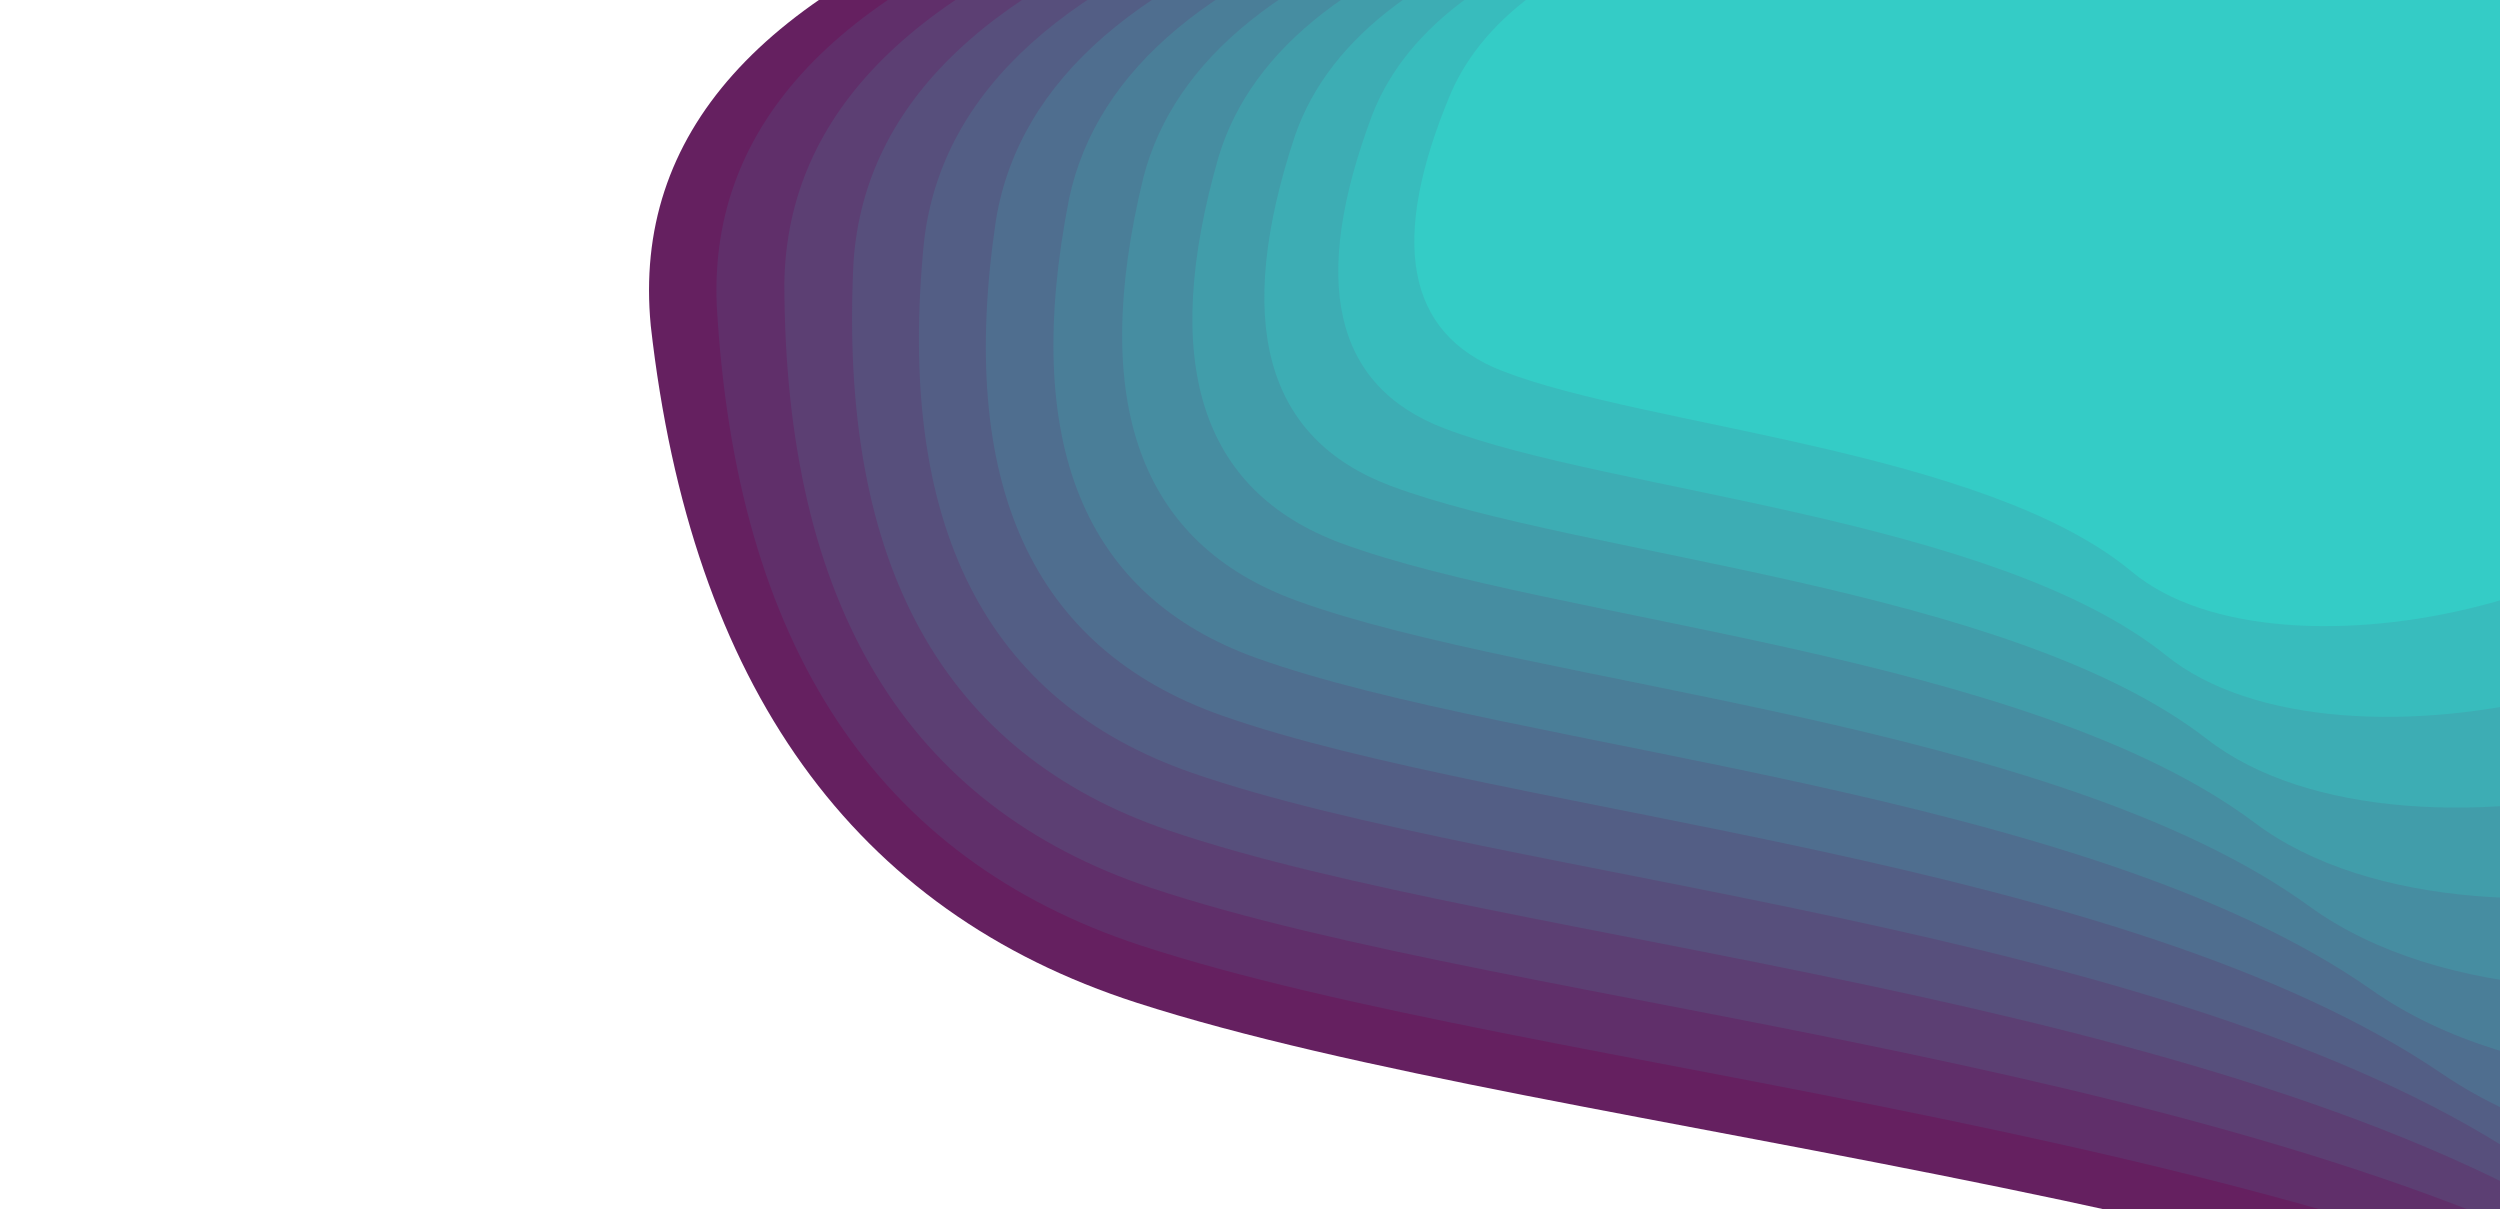
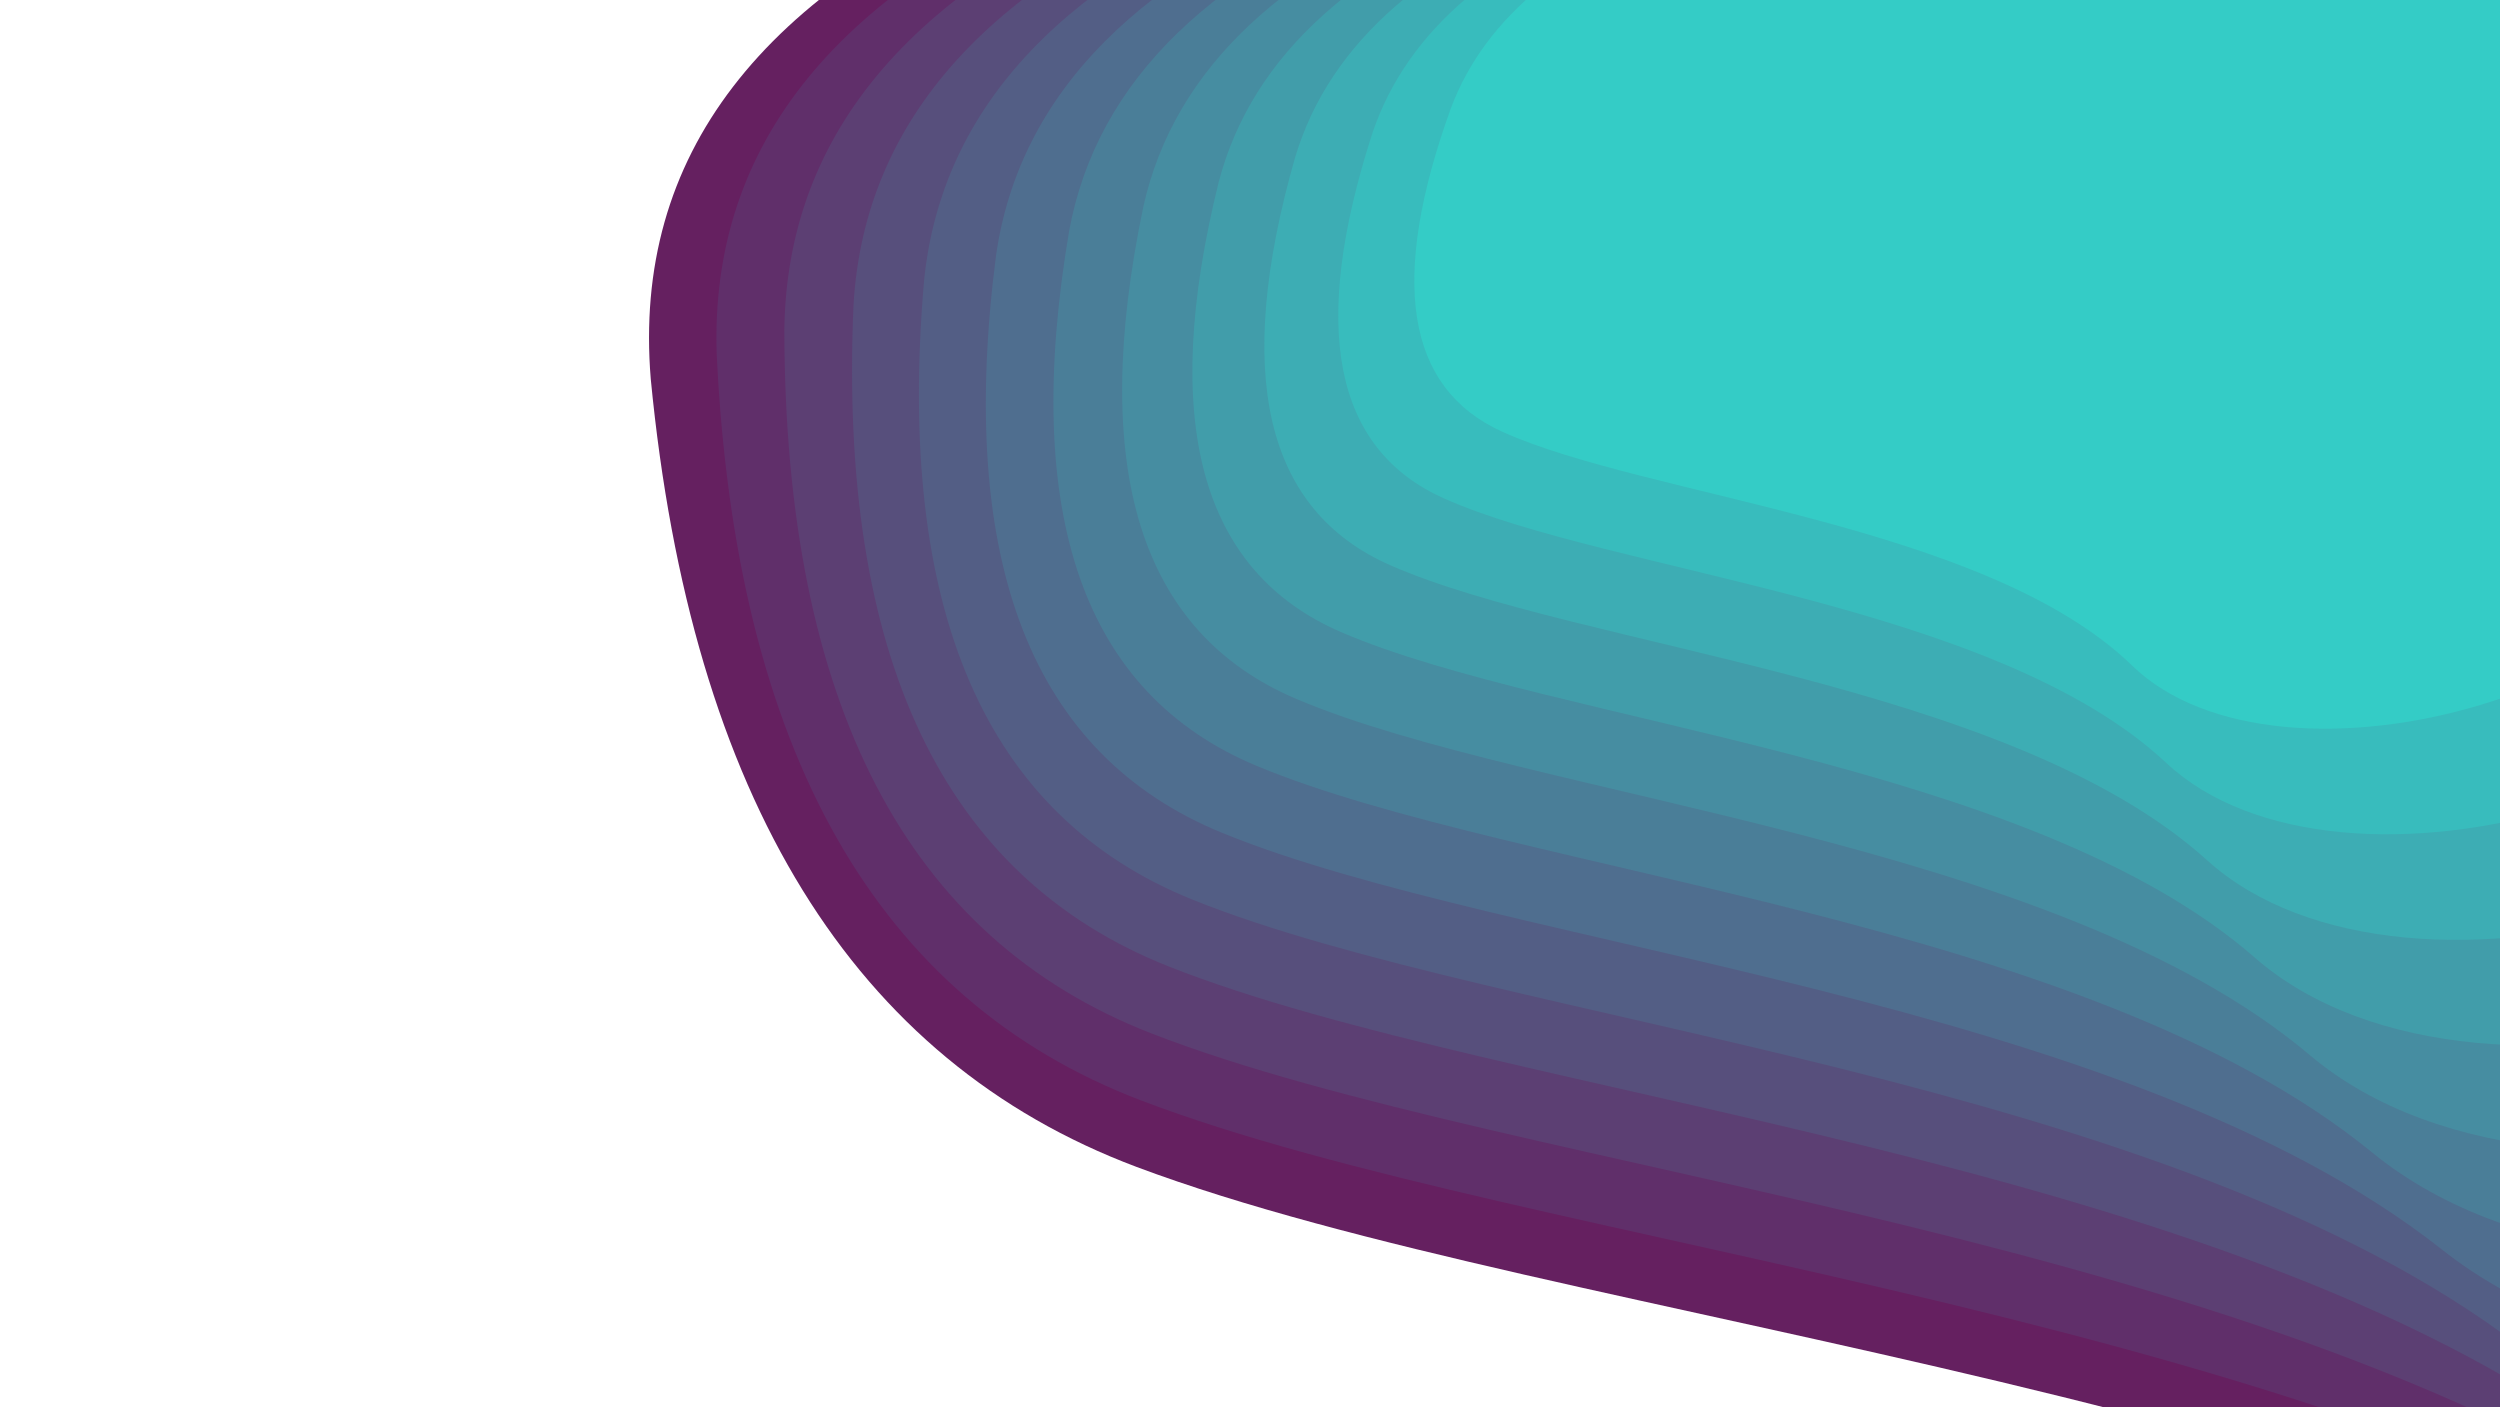
- <svg xmlns="http://www.w3.org/2000/svg" class="topography-shape js-shape" width="1200px" height="580px" viewBox="0 0 1200 580" version="1.1">
-   <path d="M734.567 34.372c-28.692 61.724-23.266 100.422 16.275 116.094 59.313 23.508 200.347 32.911 259.299 83.906 58.95 50.994 238.697 11.572 269.438-75.95C1310.32 70.9 1365.669-64 1073.808-64c-194.576 0-307.654 32.79-339.24 98.372h-.001z" fill="#FFFA72" fill-rule="nonzero" />
-   <path d="M734.567 34.372c-28.692 61.724-23.266 100.422 16.275 116.094 59.313 23.508 200.347 32.911 259.299 83.906 58.95 50.994 238.697 11.572 269.438-75.95C1310.32 70.9 1365.669-64 1073.808-64c-194.576 0-307.654 32.79-339.24 98.372h-.001z" fill="#FFFA72" fill-rule="nonzero" style="position: relative; z-index: 0; fill: rgb(101, 32, 96);" transform="translate(-1800, 60) scale(2.8, 2.8) skewX(30) " />
-   <path d="M734.567 34.372c-28.692 61.724-23.266 100.422 16.275 116.094 59.313 23.508 200.347 32.911 259.299 83.906 58.95 50.994 238.697 11.572 269.438-75.95C1310.32 70.9 1365.669-64 1073.808-64c-194.576 0-307.654 32.79-339.24 98.372h-.001z" fill="#FFFA72" fill-rule="nonzero" style="position: relative; z-index: 1; fill: rgb(96, 47, 106);" transform="translate(-1650, 55) scale(2.65, 2.65) skewX(27.5) " />
-   <path d="M734.567 34.372c-28.692 61.724-23.266 100.422 16.275 116.094 59.313 23.508 200.347 32.911 259.299 83.906 58.95 50.994 238.697 11.572 269.438-75.95C1310.32 70.9 1365.669-64 1073.808-64c-194.576 0-307.654 32.79-339.24 98.372h-.001z" fill="#FFFA72" fill-rule="nonzero" style="position: relative; z-index: 2; fill: rgb(92, 63, 115);" transform="translate(-1500, 50) scale(2.5, 2.5) skewX(25) " />
-   <path d="M734.567 34.372c-28.692 61.724-23.266 100.422 16.275 116.094 59.313 23.508 200.347 32.911 259.299 83.906 58.95 50.994 238.697 11.572 269.438-75.95C1310.32 70.9 1365.669-64 1073.808-64c-194.576 0-307.654 32.79-339.24 98.372h-.001z" fill="#FFFA72" fill-rule="nonzero" style="position: relative; z-index: 3; fill: rgb(87, 79, 124);" transform="translate(-1350, 45) scale(2.35, 2.35) skewX(22.5) " />
-   <path d="M734.567 34.372c-28.692 61.724-23.266 100.422 16.275 116.094 59.313 23.508 200.347 32.911 259.299 83.906 58.95 50.994 238.697 11.572 269.438-75.95C1310.32 70.9 1365.669-64 1073.808-64c-194.576 0-307.654 32.79-339.24 98.372h-.001z" fill="#FFFA72" fill-rule="nonzero" style="position: relative; z-index: 4; fill: rgb(83, 94, 133);" transform="translate(-1200, 40) scale(2.2, 2.2) skewX(20) " />
-   <path d="M734.567 34.372c-28.692 61.724-23.266 100.422 16.275 116.094 59.313 23.508 200.347 32.911 259.299 83.906 58.95 50.994 238.697 11.572 269.438-75.95C1310.32 70.9 1365.669-64 1073.808-64c-194.576 0-307.654 32.79-339.24 98.372h-.001z" fill="#FFFA72" fill-rule="nonzero" style="position: relative; z-index: 5; fill: rgb(79, 110, 143);" transform="translate(-1050, 35) scale(2.05, 2.05) skewX(17.5) " />
-   <path d="M734.567 34.372c-28.692 61.724-23.266 100.422 16.275 116.094 59.313 23.508 200.347 32.911 259.299 83.906 58.95 50.994 238.697 11.572 269.438-75.95C1310.32 70.9 1365.669-64 1073.808-64c-194.576 0-307.654 32.79-339.24 98.372h-.001z" fill="#FFFA72" fill-rule="nonzero" style="position: relative; z-index: 6; fill: rgb(74, 126, 152);" transform="translate(-900, 30) scale(1.9, 1.9) skewX(15) " />
-   <path d="M734.567 34.372c-28.692 61.724-23.266 100.422 16.275 116.094 59.313 23.508 200.347 32.911 259.299 83.906 58.95 50.994 238.697 11.572 269.438-75.95C1310.32 70.9 1365.669-64 1073.808-64c-194.576 0-307.654 32.79-339.24 98.372h-.001z" fill="#FFFA72" fill-rule="nonzero" style="position: relative; z-index: 7; fill: rgb(70, 141, 161);" transform="translate(-750, 25) scale(1.75, 1.75) skewX(12.5) " />
-   <path d="M734.567 34.372c-28.692 61.724-23.266 100.422 16.275 116.094 59.313 23.508 200.347 32.911 259.299 83.906 58.95 50.994 238.697 11.572 269.438-75.95C1310.32 70.9 1365.669-64 1073.808-64c-194.576 0-307.654 32.79-339.24 98.372h-.001z" fill="#FFFA72" fill-rule="nonzero" style="position: relative; z-index: 8; fill: rgb(65, 157, 170);" transform="translate(-600, 20) scale(1.6, 1.6) skewX(10) " />
-   <path d="M734.567 34.372c-28.692 61.724-23.266 100.422 16.275 116.094 59.313 23.508 200.347 32.911 259.299 83.906 58.95 50.994 238.697 11.572 269.438-75.95C1310.32 70.9 1365.669-64 1073.808-64c-194.576 0-307.654 32.79-339.24 98.372h-.001z" fill="#FFFA72" fill-rule="nonzero" style="position: relative; z-index: 9; fill: rgb(61, 173, 180);" transform="translate(-450, 15) scale(1.45, 1.45) skewX(7.5) " />
-   <path d="M734.567 34.372c-28.692 61.724-23.266 100.422 16.275 116.094 59.313 23.508 200.347 32.911 259.299 83.906 58.95 50.994 238.697 11.572 269.438-75.95C1310.32 70.9 1365.669-64 1073.808-64c-194.576 0-307.654 32.79-339.24 98.372h-.001z" fill="#FFFA72" fill-rule="nonzero" style="position: relative; z-index: 10; fill: rgb(56, 188, 189);" transform="translate(-300, 10) scale(1.3, 1.3) skewX(5) " />
-   <path d="M734.567 34.372c-28.692 61.724-23.266 100.422 16.275 116.094 59.313 23.508 200.347 32.911 259.299 83.906 58.95 50.994 238.697 11.572 269.438-75.95C1310.32 70.9 1365.669-64 1073.808-64c-194.576 0-307.654 32.79-339.24 98.372h-.001z" fill="#FFFA72" fill-rule="nonzero" style="position: relative; z-index: 11; fill: rgb(52, 204, 198);" transform="translate(-150, 5) scale(1.15, 1.15) skewX(2.5) " />
+ <svg xmlns="http://www.w3.org/2000/svg" width="1920px" height="1080px" viewBox="0 0 1920 1080" version="1.1">
+   <g id="surface1">
+     <path style=" stroke:none;fill-rule:nonzero;fill:rgb(100%,98.039%,44.706%);fill-opacity:1;" d="M 1175.309 64.004 C 1129.398 178.938 1138.082 250.996 1201.348 280.18 C 1296.246 323.953 1521.902 341.461 1616.227 436.418 C 1710.547 531.371 1998.141 457.965 2047.328 294.992 C 2096.512 132.02 2185.07 -119.172 1718.094 -119.172 C 1406.77 -119.172 1225.848 -58.113 1175.309 64.004 Z M 1175.309 64.004 " />
+     <path style=" stroke:none;fill-rule:nonzero;fill:rgb(39.608%,12.549%,37.647%);fill-opacity:1;" d="M 499.766 290.934 C 530.875 612.75 655.277 814.512 872.957 896.223 C 1199.484 1018.789 1855.637 1067.812 2251.641 1333.691 C 2647.637 1599.562 3350.938 1394.023 3262.277 937.703 C 3173.617 481.383 3072.66 -221.957 1765.121 -221.957 C 893.422 -221.957 471.645 -51 499.77 290.934 Z M 499.766 290.934 " />
+     <path style=" stroke:none;fill-rule:nonzero;fill:rgb(37.647%,18.431%,41.569%);fill-opacity:1;" d="M 550.43 272.023 C 565.012 576.598 673.434 767.551 875.68 844.887 C 1179.055 960.887 1797.793 1007.285 2160.305 1258.918 C 2522.809 1510.547 3197.922 1316.02 3135.086 884.145 C 3072.246 452.27 3009.176 -213.395 1771.684 -213.395 C 946.684 -213.395 539.605 -51.59 550.434 272.023 Z M 550.43 272.023 " />
+     <path style=" stroke:none;fill-rule:nonzero;fill:rgb(36.078%,24.706%,45.098%);fill-opacity:1;" d="M 602.379 253.109 C 602.742 540.445 696.625 720.594 884.023 793.547 C 1165.121 902.98 1746.797 946.754 2077.723 1184.145 C 2408.637 1421.531 3054.094 1238.016 3013.809 830.586 C 2973.523 423.156 2943.301 -204.828 1775.855 -204.828 C 997.555 -204.828 606.402 -52.184 602.383 253.109 Z M 602.379 253.109 " />
+     <path style=" stroke:none;fill-rule:nonzero;fill:rgb(34.118%,30.98%,48.627%);fill-opacity:1;" d="M 655.504 234.199 C 643.754 504.297 724.426 673.633 897.508 742.211 C 1157.137 845.078 1702.07 886.227 2003.152 1109.371 C 2304.223 1332.516 2918.676 1160.012 2897.949 777.027 C 2877.227 394.043 2875.238 -196.262 1777.84 -196.262 C 1046.234 -196.262 672.133 -52.777 655.508 234.199 Z M 655.504 234.199 " />
+     <path style=" stroke:none;fill-rule:nonzero;fill:rgb(32.549%,36.863%,52.157%);fill-opacity:1;" d="M 709.711 215.289 C 687.797 468.145 756.473 626.672 915.738 690.875 C 1154.637 787.176 1663.125 825.695 1935.969 1034.602 C 2208.805 1243.5 2791.008 1082.004 2787.086 723.465 C 2783.16 364.93 2805.16 -187.695 1777.809 -187.695 C 1092.902 -187.695 736.875 -53.371 709.715 215.289 Z M 709.711 215.289 " />
+     <path style=" stroke:none;fill-rule:nonzero;fill:rgb(30.98%,43.137%,56.078%);fill-opacity:1;" d="M 764.926 196.379 C 734.652 431.992 792.469 579.715 938.371 639.539 C 1157.23 729.273 1629.543 765.168 1875.645 959.828 C 2121.738 1154.484 2670.539 1004 2680.855 669.906 C 2691.172 335.816 2733.207 -179.133 1775.902 -179.133 C 1137.695 -179.133 800.707 -53.965 764.93 196.379 Z M 764.926 196.379 " />
+     <path style=" stroke:none;fill-rule:nonzero;fill:rgb(29.02%,49.412%,59.608%);fill-opacity:1;" d="M 821.082 177.469 C 784.137 395.844 832.152 532.754 965.125 588.199 C 1164.586 671.371 1600.988 704.637 1821.738 885.055 C 2042.484 1065.469 2556.805 925.996 2578.965 616.348 C 2601.125 306.703 2659.5 -170.566 1772.242 -170.566 C 1180.734 -170.566 863.688 -54.559 821.086 177.469 Z M 821.082 177.469 " />
+     <path style=" stroke:none;fill-rule:nonzero;fill:rgb(27.451%,55.294%,63.137%);fill-opacity:1;" d="M 878.125 158.559 C 836.102 359.691 875.316 485.793 995.758 536.863 C 1176.426 613.469 1577.16 644.109 1773.879 810.281 C 1970.594 976.453 2449.414 847.988 2481.16 562.789 C 2512.906 277.59 2584.145 -162 1766.934 -162 C 1222.121 -162 925.859 -55.148 878.125 158.559 Z M 878.125 158.559 " />
+     <path style=" stroke:none;fill-rule:nonzero;fill:rgb(25.49%,61.569%,66.667%);fill-opacity:1;" d="M 936.008 139.645 C 890.418 323.543 921.777 438.836 1030.074 485.527 C 1192.527 555.562 1557.82 583.578 1731.754 735.508 C 1905.688 887.434 2348.043 769.984 2387.234 509.23 C 2426.422 248.473 2507.223 -153.434 1760.059 -153.434 C 1261.945 -153.434 987.266 -55.742 936.008 139.645 Z M 936.008 139.645 " />
+     <path style=" stroke:none;fill-rule:nonzero;fill:rgb(23.922%,67.843%,70.588%);fill-opacity:1;" d="M 994.695 120.734 C 946.98 287.391 971.391 391.875 1067.91 434.188 C 1212.695 497.66 1542.77 523.051 1695.113 660.734 C 1847.453 798.418 2252.422 691.98 2297.012 455.672 C 2341.598 219.359 2428.805 -144.867 1751.688 -144.867 C 1300.27 -144.867 1047.945 -56.336 994.695 120.734 Z M 994.695 120.734 " />
+     <path style=" stroke:none;fill-rule:nonzero;fill:rgb(21.961%,73.725%,74.118%);fill-opacity:1;" d="M 1054.152 101.824 C 1005.707 251.238 1024.035 344.914 1109.133 382.852 C 1236.781 439.758 1531.844 462.52 1663.742 585.961 C 1795.641 709.402 2162.34 613.977 2210.352 402.109 C 2258.367 190.246 2348.945 -136.305 1741.875 -136.305 C 1337.156 -136.305 1107.922 -56.93 1054.156 101.824 Z M 1054.152 101.824 " />
+     <path style=" stroke:none;fill-rule:nonzero;fill:rgb(20.392%,80%,77.647%);fill-opacity:1;" d="M 1114.363 82.914 C 1066.531 215.09 1079.621 297.957 1153.637 331.516 C 1264.66 381.855 1524.918 401.988 1637.488 511.191 C 1750.051 620.387 2077.621 535.969 2127.152 348.551 C 2176.684 161.133 2267.688 -127.738 1730.664 -127.738 C 1372.645 -127.738 1167.215 -57.523 1114.367 82.914 Z M 1114.363 82.914 " />
+   </g>
</svg>
